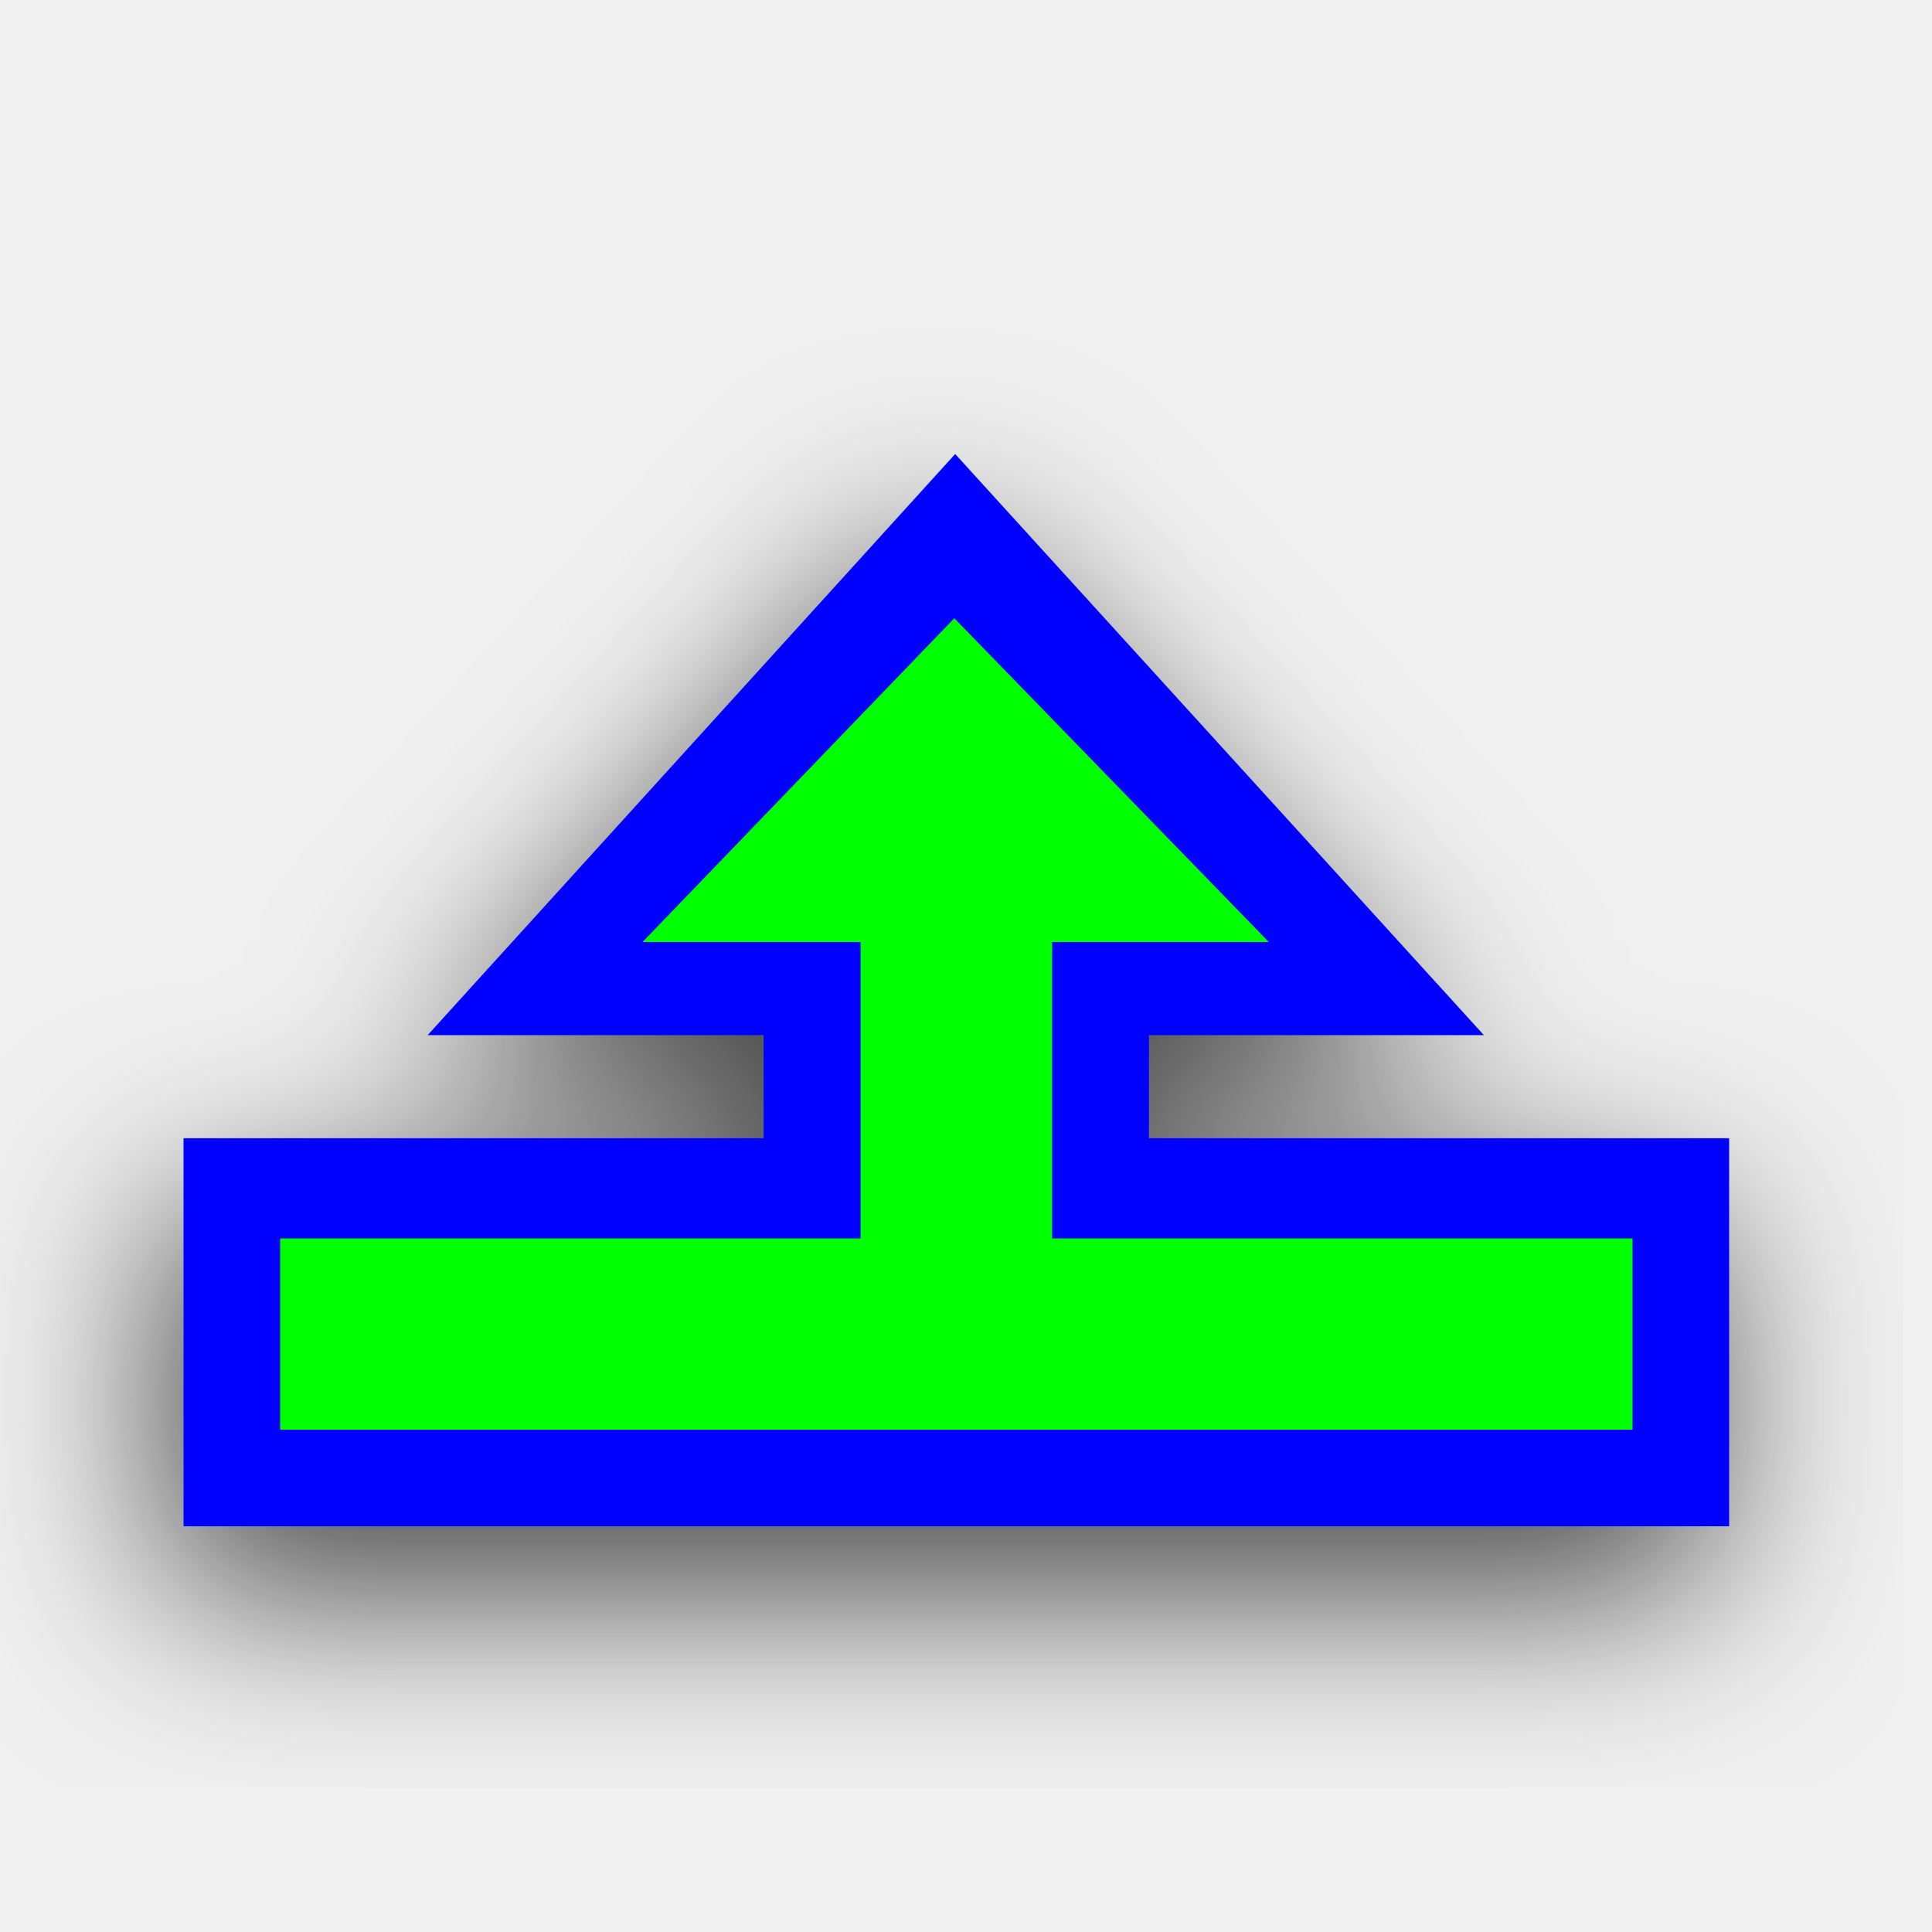
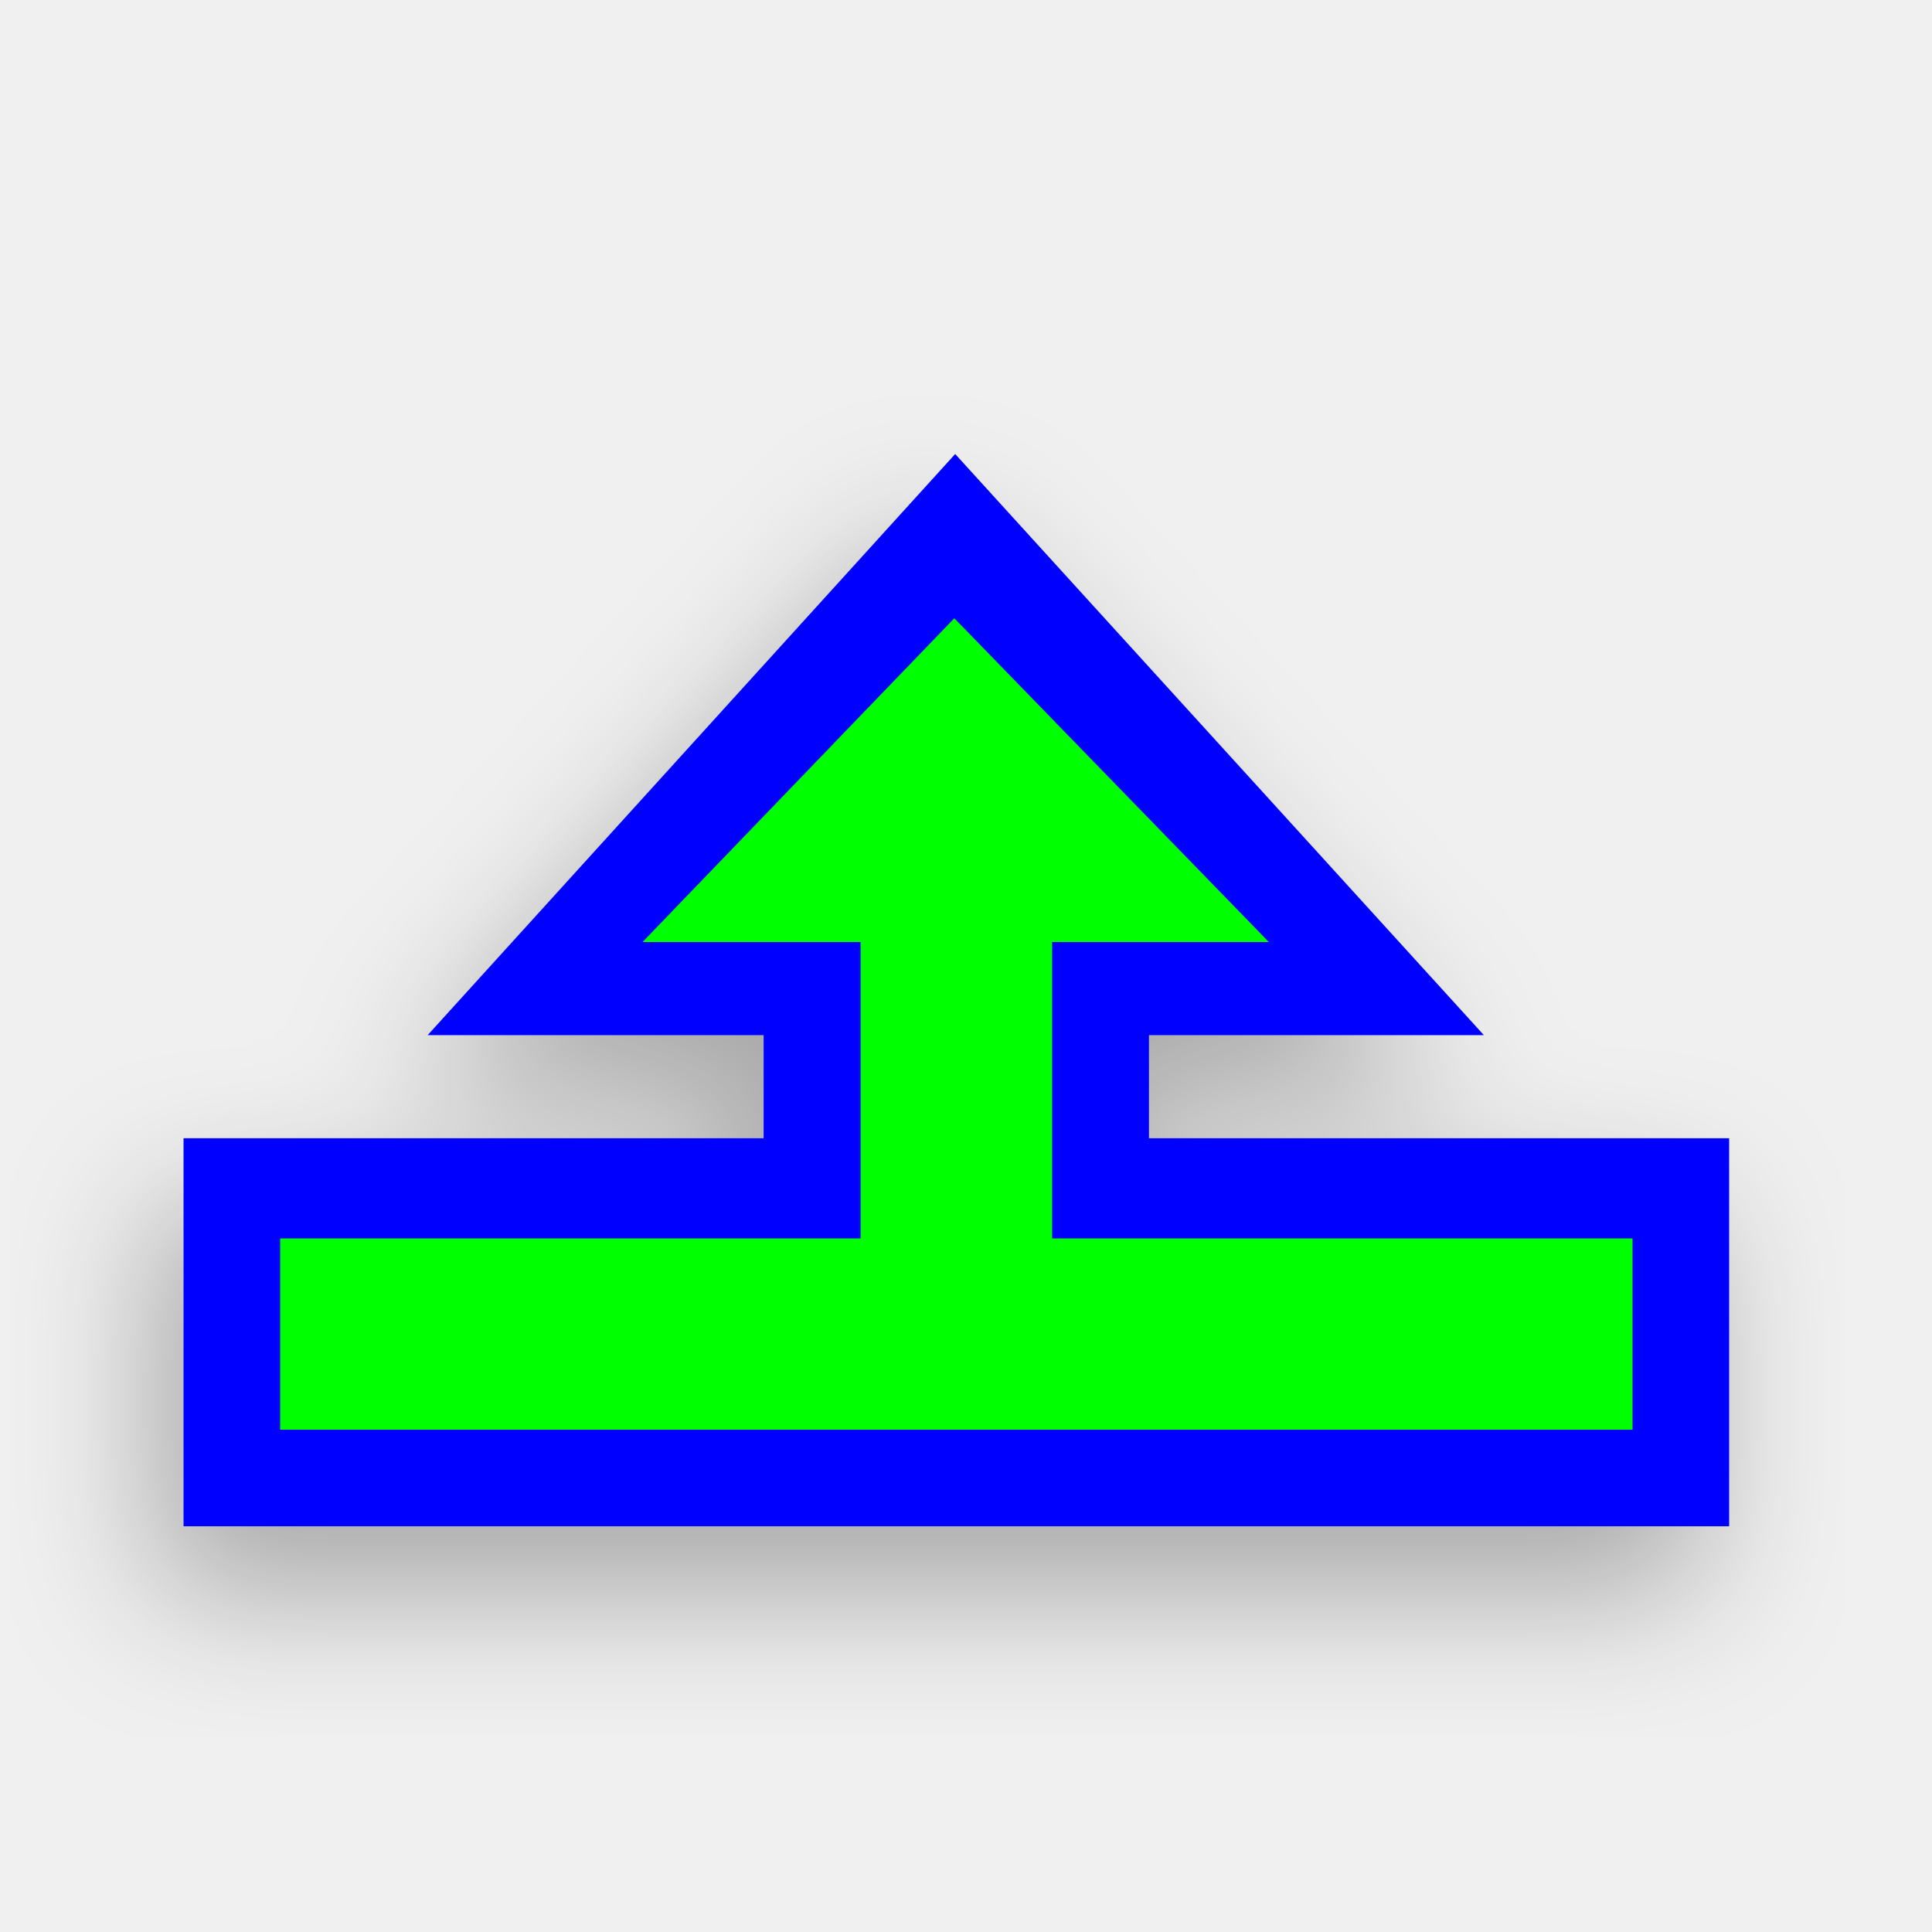
<svg xmlns="http://www.w3.org/2000/svg" width="200" height="200" viewBox="0 0 200 200" fill="none">
-   <g clip-path="url(#clip0)">
-     <g filter="url(#filter0_d)">
-       <path fill-rule="evenodd" clip-rule="evenodd" d="M44.27 107.157H79.05V117.832H19V158H179V117.832H118.94V107.157H153.61L98.88 47L44.27 107.157Z" fill="#0000FF" />
-     </g>
-     <path fill-rule="evenodd" clip-rule="evenodd" d="M169 128.201H108.914V97.519H131.346L98.79 64L66.514 97.519H89.086V128.201H29V148H169V128.201Z" fill="#00FF00" />
+   <g filter="url(#filter0_d_40)">
+     <path fill-rule="evenodd" clip-rule="evenodd" d="M44.27 107.157H79.05V117.832H19V158H179V117.832H118.94V107.157H153.61L98.88 47L44.27 107.157Z" fill="#0000FF" />
  </g>
+   <path fill-rule="evenodd" clip-rule="evenodd" d="M169 128.201H108.914V97.519H131.346L98.79 64L66.514 97.519H89.086V128.201H29V148H169V128.201Z" fill="#00FF00" />
  <defs>
-     <filter id="filter0_d" x="-3" y="34" width="200" height="151" filterUnits="userSpaceOnUse" color-interpolation-filters="sRGB">
+     <filter id="filter0_d_40" x="1" y="39" width="190" height="141" filterUnits="userSpaceOnUse" color-interpolation-filters="sRGB">
      <feFlood flood-opacity="0" result="BackgroundImageFix" />
      <feColorMatrix in="SourceAlpha" type="matrix" values="0 0 0 0 0 0 0 0 0 0 0 0 0 0 0 0 0 0 127 0" result="hardAlpha" />
-       <feOffset dx="-2" dy="7" />
-       <feGaussianBlur stdDeviation="10" />
-       <feColorMatrix type="matrix" values="0 0 0 0 0 0 0 0 0 0 0 0 0 0 0 0 0 0 0.7 0" />
-       <feBlend mode="normal" in2="BackgroundImageFix" result="effect1_dropShadow" />
-       <feBlend mode="normal" in="SourceGraphic" in2="effect1_dropShadow" result="shape" />
+       <feOffset dx="-3" dy="7" />
+       <feGaussianBlur stdDeviation="7.5" />
+       <feColorMatrix type="matrix" values="0 0 0 0 0 0 0 0 0 0 0 0 0 0 0 0 0 0 0.3 0" />
+       <feBlend mode="normal" in2="BackgroundImageFix" result="effect1_dropShadow_40" />
+       <feBlend mode="normal" in="SourceGraphic" in2="effect1_dropShadow_40" result="shape" />
    </filter>
-     <clipPath id="clip0">
-       <rect width="200" height="200" fill="white" />
-     </clipPath>
  </defs>
</svg>
